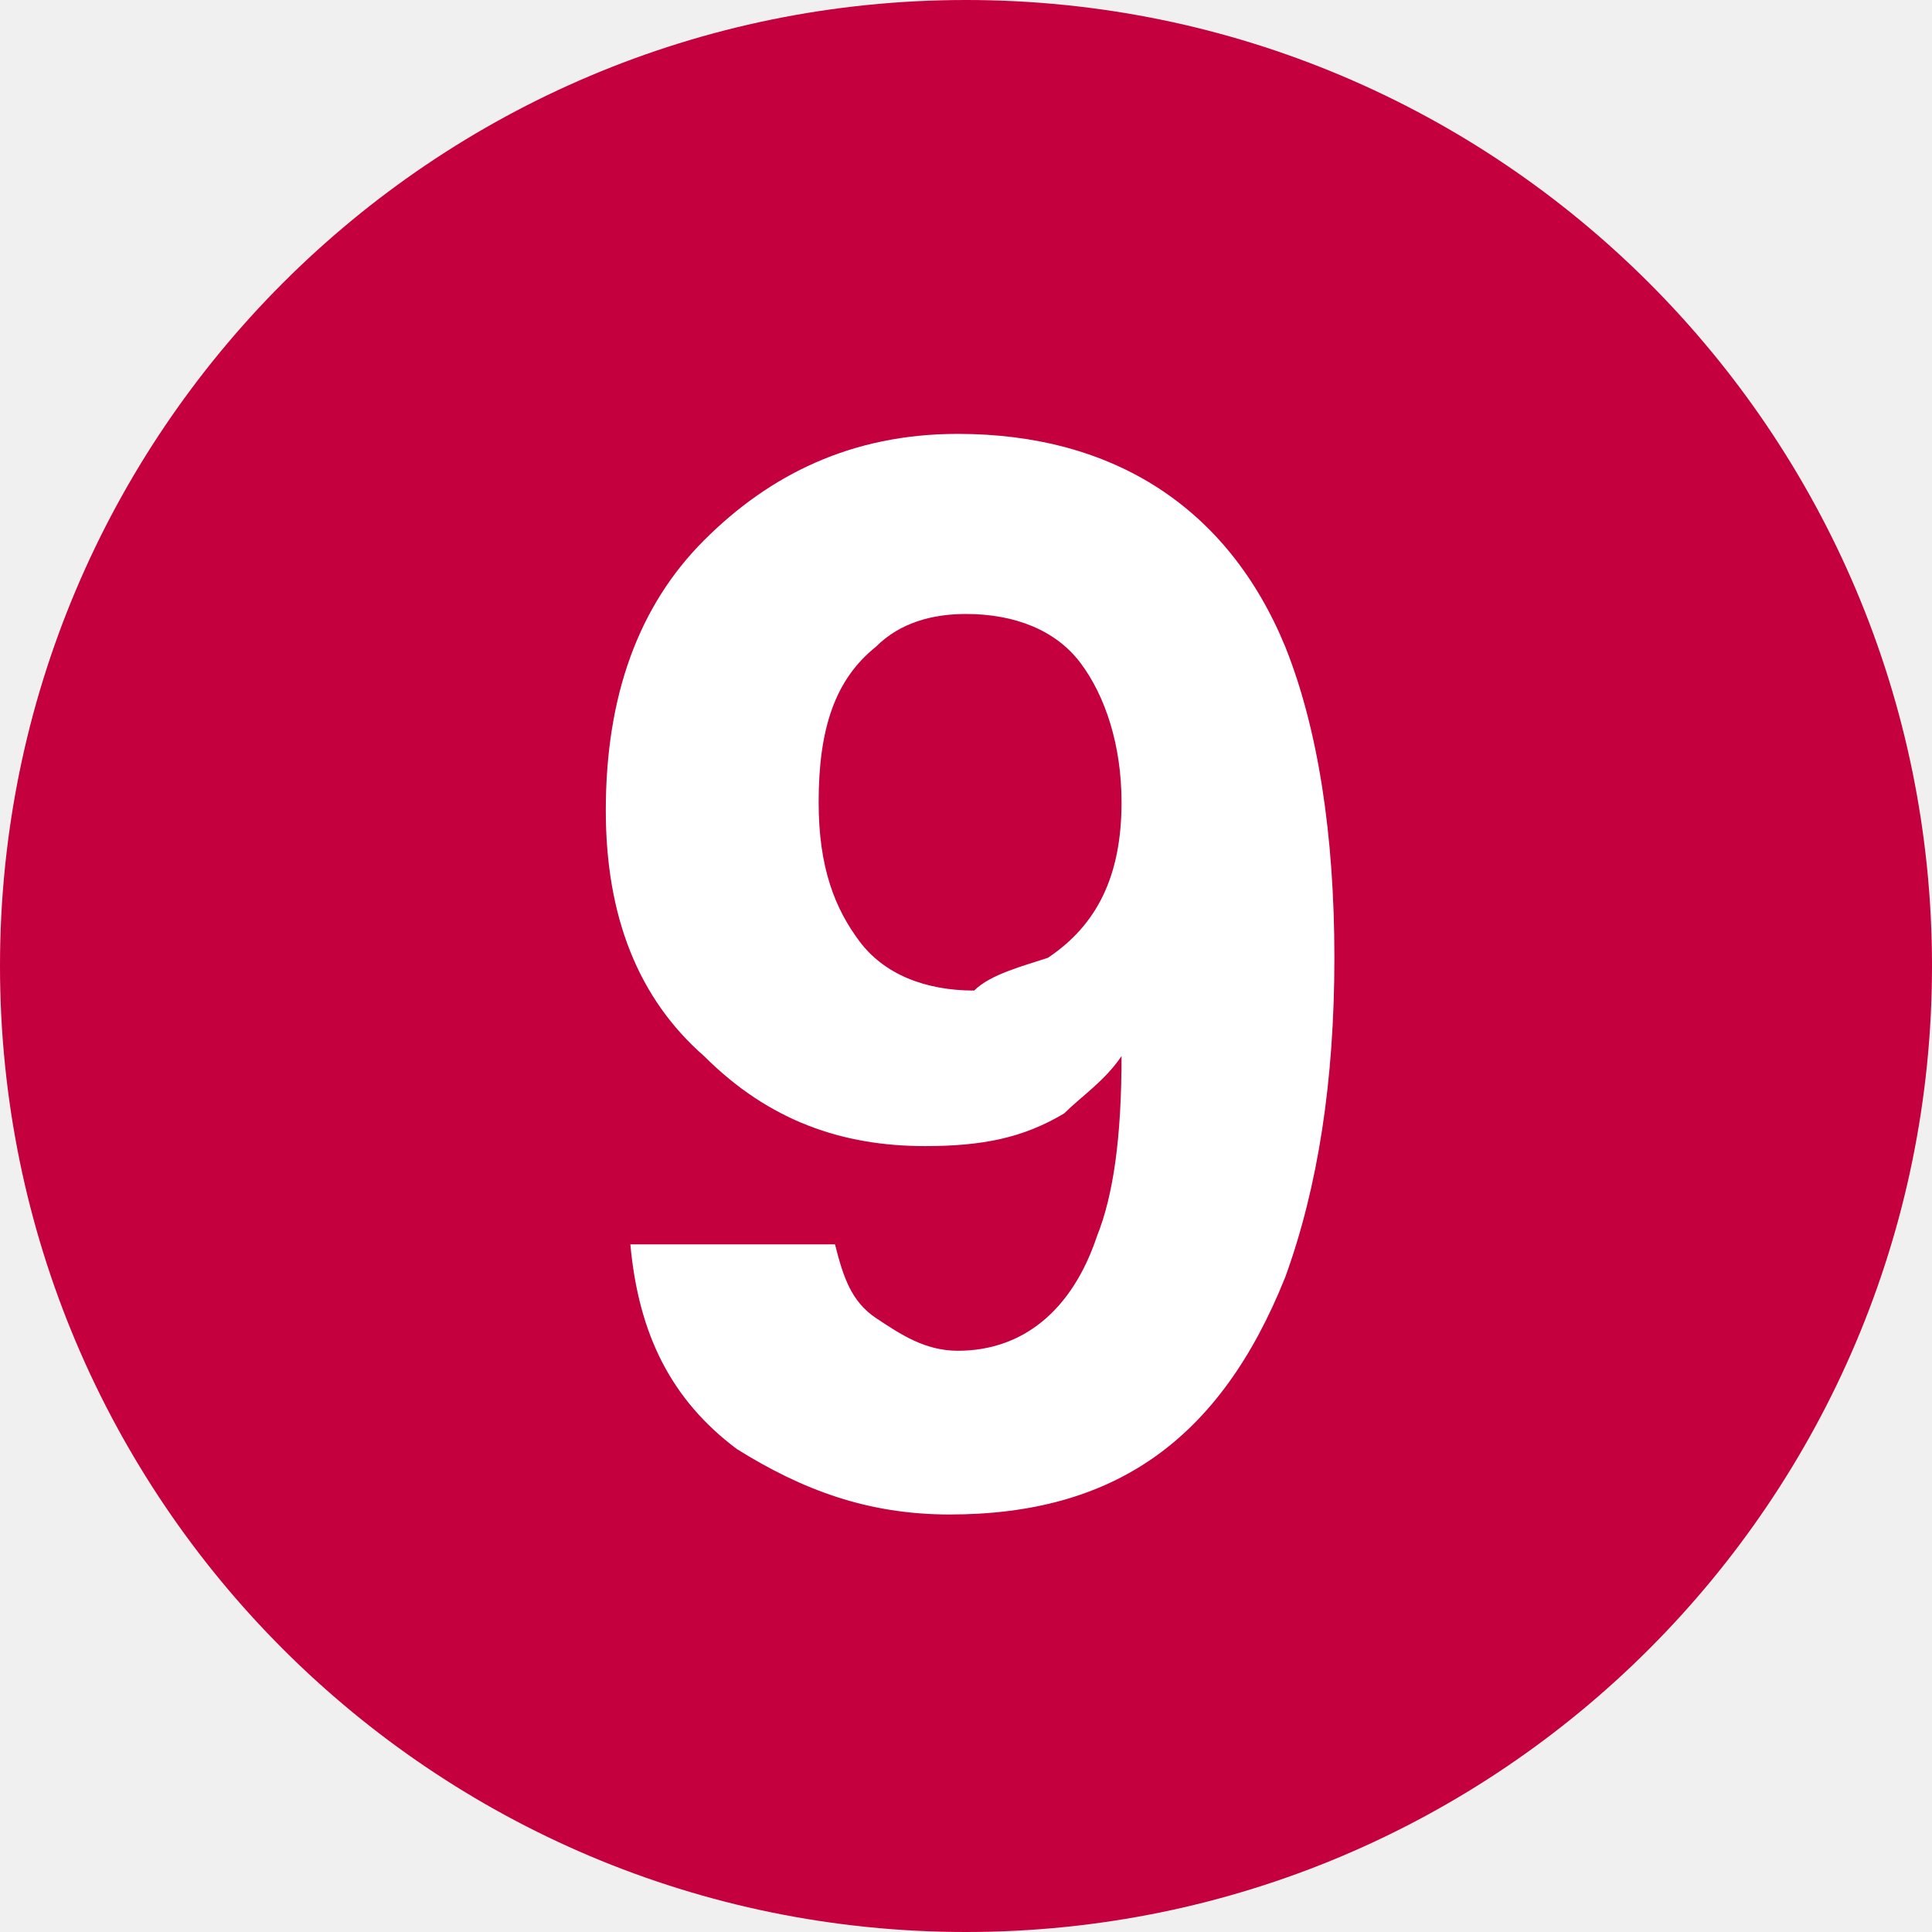
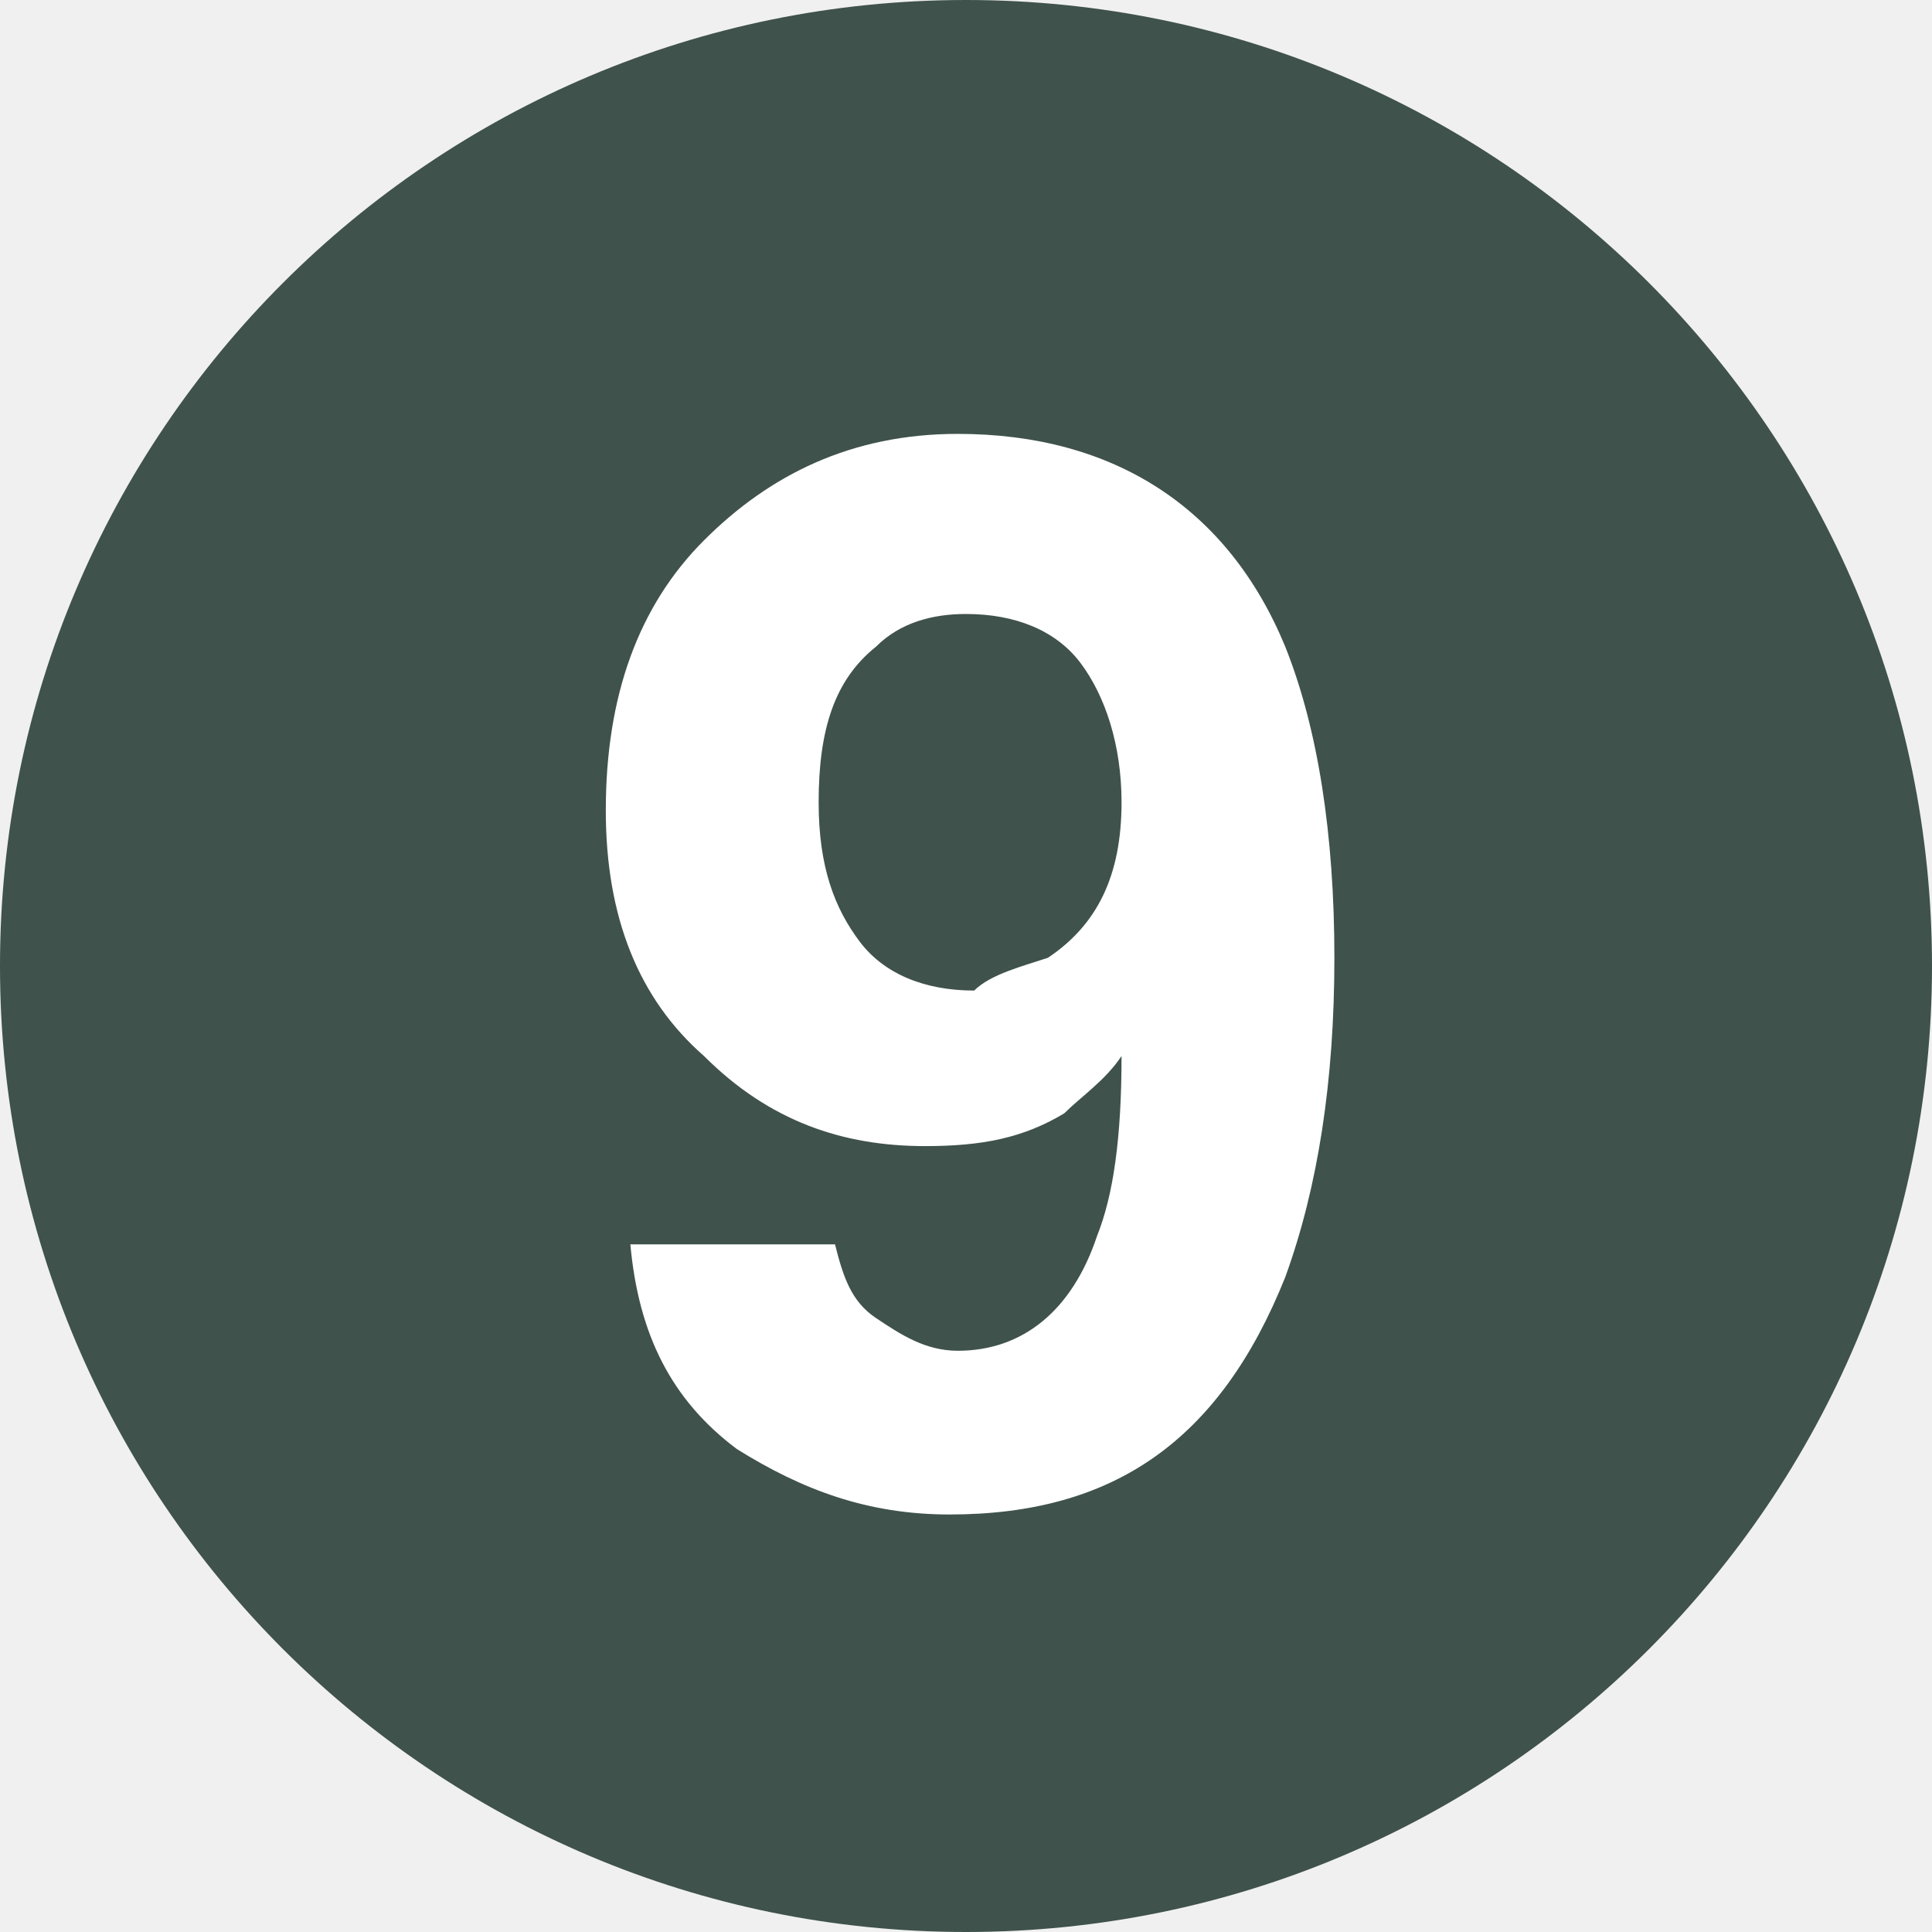
<svg xmlns="http://www.w3.org/2000/svg" version="1.1" id="Capa_1" x="0px" y="0px" viewBox="0 0 23.6 23.6" style="enable-background:new 0 0 23.6 23.6;" xml:space="preserve">
  <style type="text/css">
- 	.st0{fill:#c5003e;}
+ 	.st0{fill:#3f524b;}
	.st1{enable-background:new    ;}
	.st2{fill:#FFFFFF;}
</style>
  <circle class="st0" cx="11.8" cy="11.8" r="11.8" />
  <g class="st1">
    <path class="st2" d="M8.6,6.6c0.8-0.8,1.8-1.3,3.1-1.3c1.9,0,3.3,0.9,4,2.6c0.4,1,0.6,2.3,0.6,3.8s-0.2,2.8-0.6,3.9   c-0.8,2-2.1,2.9-4.1,2.9c-1,0-1.8-0.3-2.6-0.8c-0.8-0.6-1.2-1.4-1.3-2.5h2.5c0.1,0.4,0.2,0.7,0.5,0.9c0.3,0.2,0.6,0.4,1,0.4   c0.8,0,1.4-0.5,1.7-1.4c0.2-0.5,0.3-1.2,0.3-2.2c-0.2,0.3-0.5,0.5-0.7,0.7c-0.5,0.3-1,0.4-1.7,0.4c-1,0-1.9-0.3-2.7-1.1   c-0.8-0.7-1.2-1.7-1.2-3C7.4,8.5,7.8,7.4,8.6,6.6z M12.8,11.7c0.6-0.4,0.9-1,0.9-1.9c0-0.7-0.2-1.3-0.5-1.7   c-0.3-0.4-0.8-0.6-1.4-0.6c-0.4,0-0.8,0.1-1.1,0.4c-0.5,0.4-0.7,1-0.7,1.9c0,0.8,0.2,1.3,0.5,1.7s0.8,0.6,1.4,0.6   C12.1,11.9,12.5,11.8,12.8,11.7z" />
  </g>
</svg>
